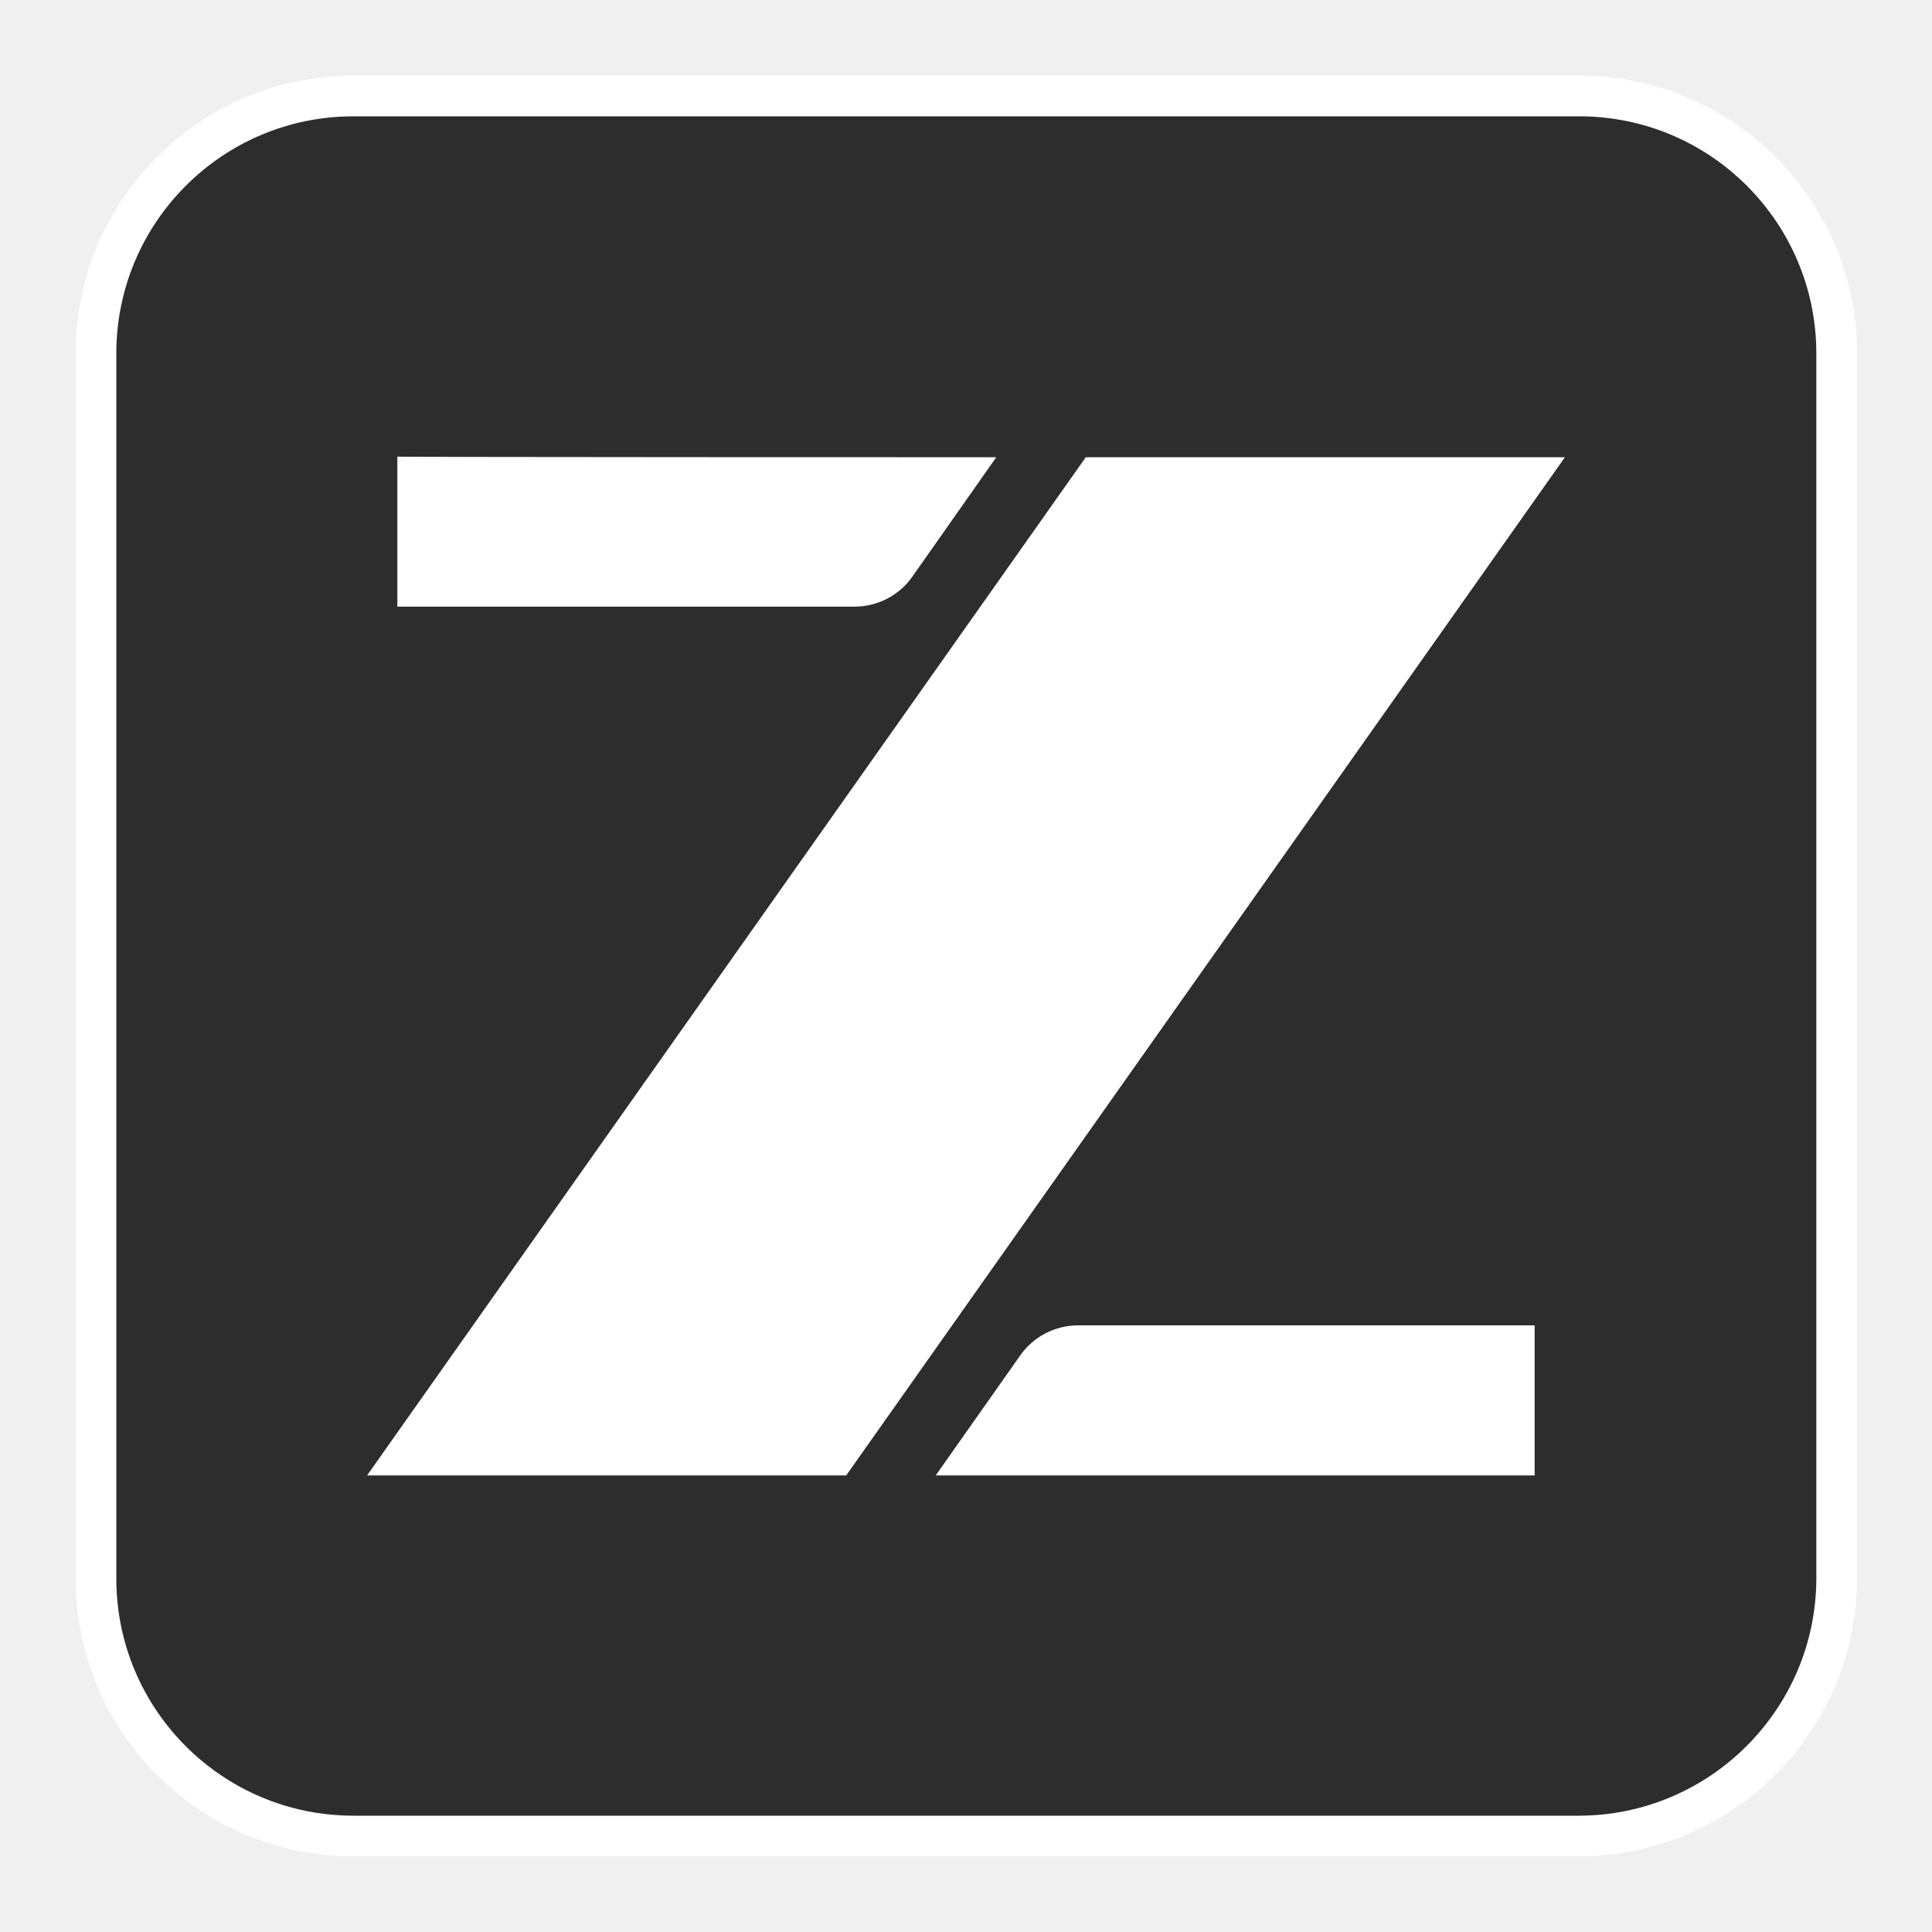
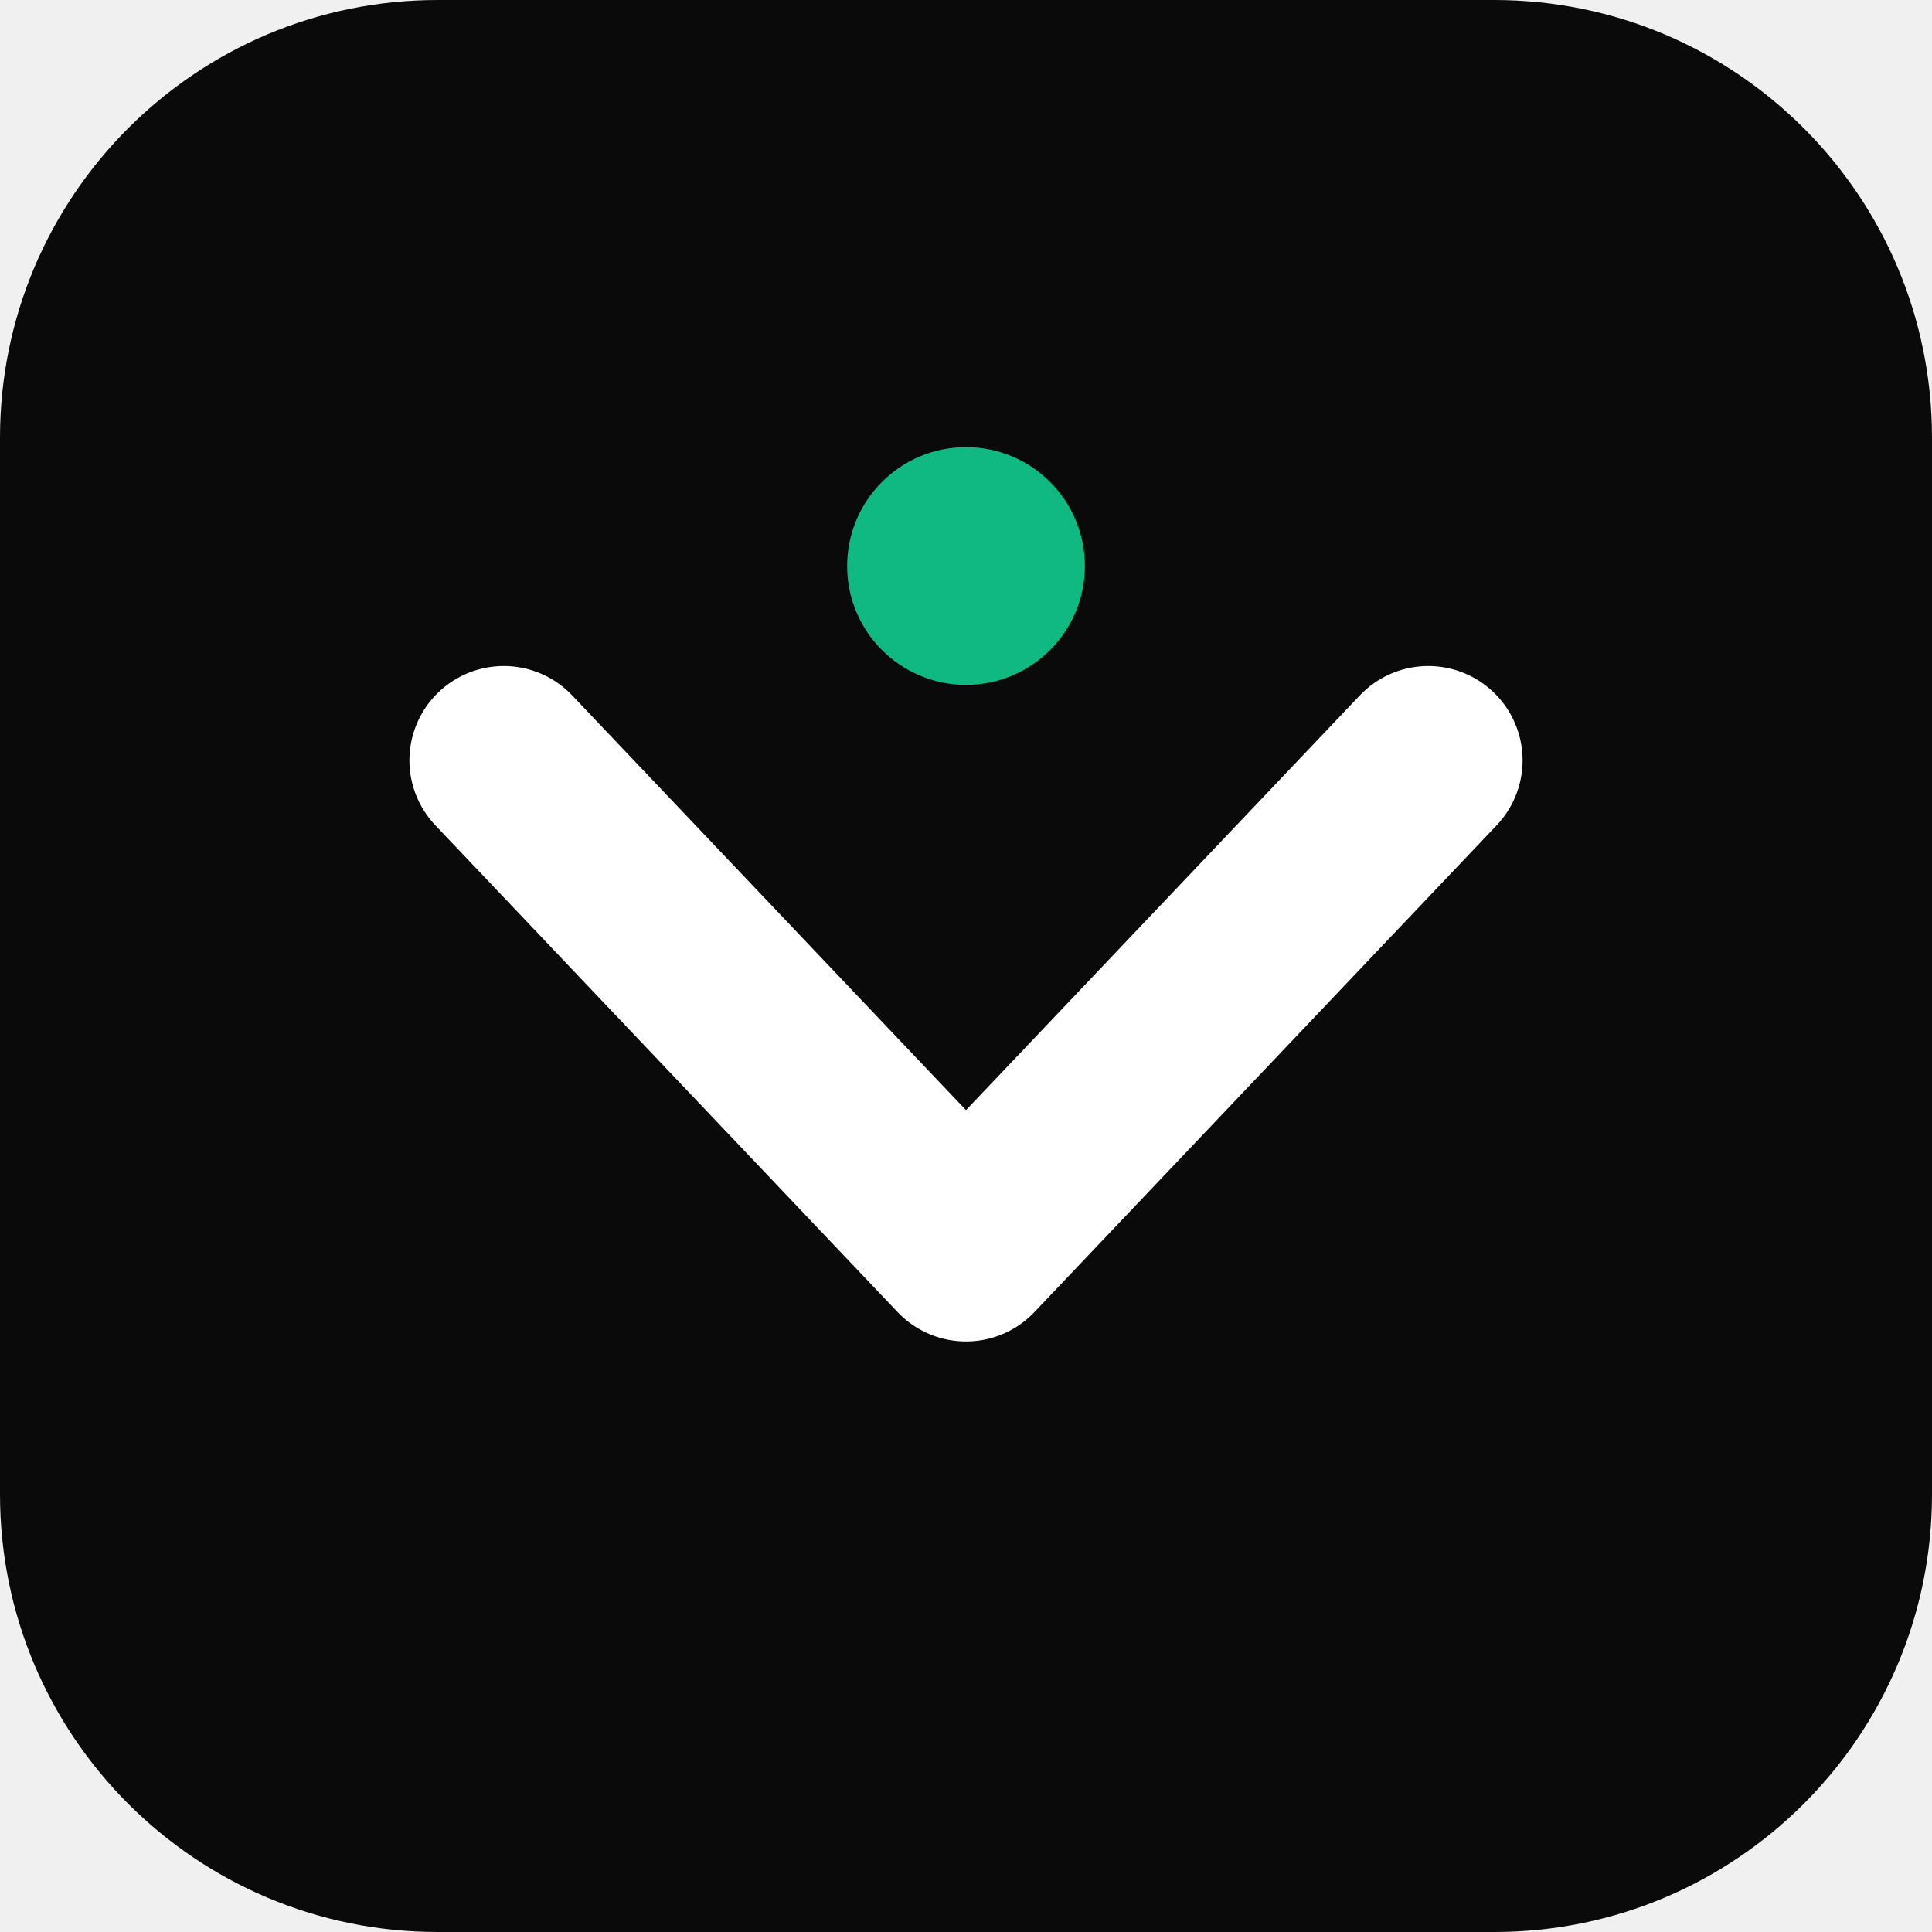
- <svg xmlns="http://www.w3.org/2000/svg" version="1.1" x="0px" y="0px" viewBox="0 0 30 30" style="enable-background:new 0 0 30 30;" xml:space="preserve">
-   <style type="text/css">
- 	.st0{opacity:0.3;fill:#E2E4E7;}
- 	.st1{opacity:0.8;fill:#E2E4E7;stroke:#FFFFFF;stroke-width:5;stroke-miterlimit:10;}
- 	.st2{fill:url(#SVGID_1_);}
- 	.st3{fill:none;stroke:#E0E4E9;stroke-width:0.25;stroke-miterlimit:10;}
- 	.st4{fill:none;}
- 	.st5{fill:#9DA1A5;}
- 	.st6{fill-rule:evenodd;clip-rule:evenodd;fill:none;}
- 	.st7{fill-rule:evenodd;clip-rule:evenodd;fill:#DFE2E7;}
- 	.st8{fill-rule:evenodd;clip-rule:evenodd;fill:#CDD4DA;}
- 	.st9{fill-rule:evenodd;clip-rule:evenodd;fill:#B3BCC7;}
- 	.st10{fill-rule:evenodd;clip-rule:evenodd;fill:#9DAAB7;}
- 	.st11{fill-rule:evenodd;clip-rule:evenodd;fill:#8698A8;}
- 	.st12{fill-rule:evenodd;clip-rule:evenodd;fill:url(#SVGID_2_);}
- 	.st13{fill-rule:evenodd;clip-rule:evenodd;fill:url(#SVGID_3_);}
- 	.st14{fill:#1F63EC;}
- 	.st15{fill:#2D2D2D;}
- 	.st16{fill:none;stroke:#E0E4E9;stroke-width:0.5;stroke-miterlimit:10;}
- 	.st17{fill-rule:evenodd;clip-rule:evenodd;fill:url(#SVGID_4_);}
- 	.st18{fill-rule:evenodd;clip-rule:evenodd;fill:url(#SVGID_5_);}
- 	.st19{fill:none;stroke:#677380;stroke-width:0.5;stroke-miterlimit:10;}
- 	.st20{fill:none;stroke:url(#SVGID_6_);stroke-width:2;stroke-miterlimit:10;}
- 	.st21{fill-rule:evenodd;clip-rule:evenodd;fill:url(#SVGID_7_);}
- 	.st22{fill-rule:evenodd;clip-rule:evenodd;fill:url(#SVGID_8_);}
- 	.st23{fill:#FFFFFF;}
- 	.st24{fill-rule:evenodd;clip-rule:evenodd;fill:#2D2D2D;}
- 	.st25{clip-path:url(#SVGID_10_);}
- 	.st26{clip-path:url(#SVGID_12_);}
- 	.st27{fill:url(#SVGID_13_);}
- 	.st28{fill-rule:evenodd;clip-rule:evenodd;fill:url(#SVGID_14_);}
- 	.st29{fill-rule:evenodd;clip-rule:evenodd;fill:url(#SVGID_15_);}
- 	.st30{clip-path:url(#SVGID_17_);}
- 	.st31{clip-path:url(#SVGID_19_);}
- 	.st32{fill:url(#SVGID_20_);}
- 	.st33{fill:none;stroke:url(#SVGID_21_);stroke-width:2;stroke-miterlimit:10;}
- 	.st34{fill-rule:evenodd;clip-rule:evenodd;fill:url(#SVGID_22_);}
- 	.st35{fill-rule:evenodd;clip-rule:evenodd;fill:url(#SVGID_23_);}
- 	.st36{clip-path:url(#SVGID_25_);}
- 	.st37{clip-path:url(#SVGID_27_);}
- 	.st38{fill:url(#SVGID_28_);}
- 	.st39{clip-path:url(#SVGID_30_);}
- 	.st40{clip-path:url(#SVGID_32_);}
- 	.st41{fill:url(#SVGID_33_);}
- 	.st42{fill-rule:evenodd;clip-rule:evenodd;fill:#126EF6;}
- 	.st43{fill-rule:evenodd;clip-rule:evenodd;fill:#FFFFFF;}
- 	.st44{clip-path:url(#SVGID_35_);}
- 	.st45{clip-path:url(#SVGID_37_);}
- 	.st46{fill:url(#SVGID_38_);}
- 	.st47{fill-rule:evenodd;clip-rule:evenodd;fill:#9DA1A5;}
- 	.st48{fill-rule:evenodd;clip-rule:evenodd;fill:url(#SVGID_39_);}
- 	.st49{fill-rule:evenodd;clip-rule:evenodd;fill:url(#SVGID_40_);}
- 	.st50{fill-rule:evenodd;clip-rule:evenodd;fill:url(#SVGID_41_);}
- 	.st51{fill-rule:evenodd;clip-rule:evenodd;fill:url(#SVGID_42_);}
- 	.st52{fill:none;stroke:url(#SVGID_43_);stroke-width:2;stroke-miterlimit:10;}
- 	.st53{fill-rule:evenodd;clip-rule:evenodd;fill:none;stroke:#E0E4E9;stroke-width:0.5;stroke-miterlimit:10;}
- 	.st54{fill-rule:evenodd;clip-rule:evenodd;fill:url(#SVGID_44_);}
- 	.st55{fill-rule:evenodd;clip-rule:evenodd;fill:url(#SVGID_45_);}
- 	.st56{fill-rule:evenodd;clip-rule:evenodd;fill:url(#SVGID_46_);}
- 	.st57{fill-rule:evenodd;clip-rule:evenodd;fill:url(#SVGID_47_);}
- 	.st58{fill-rule:evenodd;clip-rule:evenodd;fill:url(#SVGID_48_);}
- 	.st59{fill-rule:evenodd;clip-rule:evenodd;fill:url(#SVGID_49_);}
- 	.st60{fill-rule:evenodd;clip-rule:evenodd;fill:url(#SVGID_50_);}
- 	.st61{fill-rule:evenodd;clip-rule:evenodd;fill:url(#SVGID_51_);}
- 	.st62{fill-rule:evenodd;clip-rule:evenodd;fill:url(#SVGID_52_);}
- 	.st63{fill-rule:evenodd;clip-rule:evenodd;fill:url(#SVGID_53_);}
- 	.st64{clip-path:url(#SVGID_55_);}
- 	.st65{clip-path:url(#SVGID_57_);}
- 	.st66{fill:url(#SVGID_58_);}
- 	.st67{clip-path:url(#SVGID_60_);}
- 	.st68{clip-path:url(#SVGID_62_);}
- 	.st69{fill:url(#SVGID_63_);}
- 	.st70{fill:none;stroke:url(#SVGID_64_);stroke-width:2;stroke-miterlimit:10;}
- 	.st71{clip-path:url(#SVGID_66_);}
- 	.st72{clip-path:url(#SVGID_68_);}
- 	.st73{fill:url(#SVGID_69_);}
- 	.st74{clip-path:url(#SVGID_71_);}
- 	.st75{clip-path:url(#SVGID_73_);}
- 	.st76{fill:url(#SVGID_74_);}
- 	.st77{clip-path:url(#SVGID_76_);}
- 	.st78{clip-path:url(#SVGID_78_);}
- 	.st79{fill:url(#SVGID_79_);}
- 	.st80{fill-rule:evenodd;clip-rule:evenodd;fill:url(#SVGID_80_);}
- 	.st81{fill-rule:evenodd;clip-rule:evenodd;fill:url(#SVGID_81_);}
- 	.st82{clip-path:url(#SVGID_83_);}
- 	.st83{clip-path:url(#SVGID_85_);}
- 	.st84{fill:url(#SVGID_86_);}
- 	.st85{fill-rule:evenodd;clip-rule:evenodd;fill:url(#SVGID_87_);}
- 	.st86{fill-rule:evenodd;clip-rule:evenodd;fill:url(#SVGID_88_);}
- 	.st87{clip-path:url(#SVGID_90_);}
- 	.st88{clip-path:url(#SVGID_92_);}
- 	.st89{fill:url(#SVGID_93_);}
- 	.st90{fill:none;stroke:url(#SVGID_94_);stroke-width:2;stroke-miterlimit:10;}
- 	.st91{fill-rule:evenodd;clip-rule:evenodd;fill:url(#SVGID_95_);}
- 	.st92{fill-rule:evenodd;clip-rule:evenodd;fill:url(#SVGID_96_);}
- 	.st93{clip-path:url(#SVGID_98_);}
- 	.st94{clip-path:url(#SVGID_100_);}
- 	.st95{fill:url(#SVGID_101_);}
- 	.st96{clip-path:url(#SVGID_103_);}
- 	.st97{clip-path:url(#SVGID_105_);}
- 	.st98{fill:url(#SVGID_106_);}
- 	.st99{clip-path:url(#SVGID_108_);}
- 	.st100{clip-path:url(#SVGID_110_);}
- 	.st101{fill:url(#SVGID_111_);}
- 	.st102{fill:#FFFFFF;stroke:#B3BCC7;stroke-width:0.275;stroke-miterlimit:10;}
- 	.st103{clip-path:url(#SVGID_113_);}
- 	.st104{fill:#FDD138;}
- 	.st105{fill:#FCA62F;}
- 	.st106{fill:#FB7927;}
- 	.st107{fill:#F44B22;}
- 	.st108{fill:#D81915;}
- 	.st109{fill:#2D2D2D;stroke:#FFFFFF;stroke-width:0.335;stroke-miterlimit:10;}
- 	.st110{fill:none;stroke:#65727F;stroke-width:2;stroke-miterlimit:10;}
- 	.st111{fill:none;stroke:#65727F;stroke-width:0.75;stroke-miterlimit:10;}
- 	.st112{fill:url(#SVGID_114_);}
- 	.st113{fill:#D06C50;}
- 	.st114{fill:#2D2D2D;stroke:#B3BCC7;stroke-width:0.275;stroke-miterlimit:10;}
- 	.st115{opacity:0.2;}
- 	.st116{fill:none;stroke:#677380;stroke-width:0.356;stroke-miterlimit:10;}
- 	.st117{fill:none;stroke:#677380;stroke-width:0.356;stroke-miterlimit:10;stroke-dasharray:1.021,1.021;}
- 	.st118{fill:none;stroke:#677380;stroke-width:0.356;stroke-miterlimit:10;stroke-dasharray:1.02,1.02;}
- 	.st119{opacity:0.2;fill:none;}
- 	.st120{fill:none;stroke:#677380;stroke-width:0.369;stroke-miterlimit:10;}
- 	.st121{fill:none;stroke:#677380;stroke-width:0.369;stroke-miterlimit:10;stroke-dasharray:1.051,1.051;}
- 	.st122{opacity:0.3;fill:#1F63EC;}
- 	.st123{fill:#2D2D2D;stroke:#FFFFFF;stroke-width:0.316;stroke-miterlimit:10;}
- 	.st124{fill:#FFFFFF;stroke:#B3BCC7;stroke-width:0.316;stroke-miterlimit:10;}
- 	.st125{clip-path:url(#SVGID_118_);}
- 	.st126{fill:url(#SVGID_119_);}
- 	.st127{fill:none;stroke:#DFE2E7;stroke-width:0.75;stroke-miterlimit:10;}
- 	.st128{fill:#9DA1A5;stroke:#FFFFFF;stroke-miterlimit:10;}
- 	.st129{fill:url(#SVGID_120_);}
- 	.st130{fill:none;stroke:#677380;stroke-width:0.75;stroke-miterlimit:10;}
- 	.st131{opacity:0.4;}
- 	.st132{clip-path:url(#SVGID_122_);}
- 	.st133{clip-path:url(#SVGID_124_);}
- 	.st134{fill:url(#SVGID_125_);}
- 	.st135{fill:none;stroke:#8392A3;stroke-width:0.35;stroke-miterlimit:10;}
- 	.st136{fill:none;stroke:#8392A3;stroke-width:0.35;stroke-miterlimit:10;stroke-dasharray:0.995,0.995;}
- 	.st137{fill:none;stroke:#8392A3;stroke-width:0.35;stroke-miterlimit:10;stroke-dasharray:1.004,1.004;}
- 	.st138{fill:none;stroke:url(#SVGID_126_);stroke-width:1.5;stroke-miterlimit:10;}
- 	.st139{fill:url(#SVGID_127_);}
- 	.st140{fill:none;stroke:#DDE0E4;stroke-width:0.35;stroke-miterlimit:10;}
- 	.st141{fill:#2D2D2D;stroke:#A9B3BE;stroke-width:0.275;stroke-miterlimit:10;}
- 	.st142{fill-rule:evenodd;clip-rule:evenodd;fill:#126EF4;}
- 	.st143{fill:#FFFFFF;stroke:#B1BAC4;stroke-width:0.275;stroke-miterlimit:10;}
- 	.st144{fill:#CE6C50;}
- 	.st145{fill:#5B5B5B;}
- 	.st146{fill:#8392A3;}
- 	.st147{fill:none;stroke:url(#SVGID_128_);stroke-width:1.5;stroke-miterlimit:10;}
- 	.st148{fill:url(#SVGID_129_);}
- 	.st149{fill:none;stroke:#B5BDC4;stroke-width:0.7;stroke-miterlimit:10;}
- 	.st150{opacity:0.6;fill:none;stroke:#78838E;stroke-width:0.35;stroke-miterlimit:10;}
- 	.st151{opacity:0.2;fill:none;stroke:#8392A3;stroke-width:0.35;stroke-miterlimit:10;stroke-dasharray:1,1;}
- 	.st152{fill:none;stroke:#DDE0E4;stroke-width:0.75;stroke-miterlimit:10;}
- 	.st153{fill:none;stroke:#8392A3;stroke-width:0.5;stroke-miterlimit:10;}
- 	.st154{opacity:0.2;fill:none;stroke:#677380;stroke-width:0.356;stroke-miterlimit:10;stroke-dasharray:1.018,1.018;}
- 	.st155{fill:none;stroke:#DDE0E4;stroke-width:0.765;stroke-miterlimit:10;}
- 	.st156{fill:url(#SVGID_130_);}
- 	.st157{fill:url(#SVGID_131_);}
- 	.st158{fill:#B1BAC4;}
- 	.st159{fill:#CBD1D8;}
- 	.st160{fill:#0B1B2B;}
- 	.st161{fill:#91D119;}
- 	.st162{opacity:0.7;}
- 	.st163{fill:#FFFFFF;stroke:#000000;stroke-width:0.442;stroke-miterlimit:10;}
- 	.st164{fill:none;stroke:#939CAA;stroke-width:0.221;stroke-miterlimit:10;}
- 	.st165{fill:none;stroke:#FFFFFF;stroke-width:3.092;stroke-miterlimit:10;}
- 	.st166{fill:url(#SVGID_132_);}
- 	.st167{fill:none;stroke:url(#SVGID_133_);stroke-width:1.714;stroke-miterlimit:10;}
- 	.st168{fill:url(#SVGID_134_);}
- 	.st169{fill:url(#SVGID_135_);}
- 	.st170{fill:url(#SVGID_136_);}
- 	.st171{fill:url(#SVGID_137_);}
- 	.st172{fill:url(#SVGID_138_);}
- 	.st173{fill:url(#SVGID_139_);}
- 	.st174{fill:url(#SVGID_140_);}
- 	.st175{fill:url(#SVGID_141_);}
- 	.st176{fill:url(#SVGID_142_);}
- 	.st177{fill:url(#SVGID_143_);}
- 	.st178{fill:url(#SVGID_144_);}
- 	.st179{fill:none;stroke:#1F63EC;stroke-width:4;stroke-miterlimit:10;}
- 	.st180{fill:none;stroke:#0B1B2B;stroke-width:4;stroke-miterlimit:10;}
- 	.st181{fill:none;stroke:#677380;stroke-width:0.399;stroke-miterlimit:10;}
- 	.st182{fill:none;stroke:#677380;stroke-width:0.399;stroke-miterlimit:10;stroke-dasharray:1.14,1.14;}
- 	.st183{fill:#257AF1;}
- 	.st184{opacity:0.3;fill:#FFFFFF;}
- 	.st185{fill:none;stroke:#98A5B2;stroke-width:4;stroke-miterlimit:10;}
- 	.st186{fill:none;stroke:#65727F;stroke-width:0.399;stroke-miterlimit:10;}
- 	.st187{fill:none;stroke:#65727F;stroke-width:0.399;stroke-miterlimit:10;stroke-dasharray:1.14,1.14;}
- 	.st188{fill:none;stroke:#DDDFE4;stroke-width:0.75;stroke-miterlimit:10;}
- 	.st189{fill:#9A9EA2;}
- 	.st190{fill-rule:evenodd;clip-rule:evenodd;fill:#3267AC;}
- 	.st191{fill:#FFFFFF;stroke:#AFB8C3;stroke-width:0.275;stroke-miterlimit:10;}
- 	.st192{fill:#C5694E;}
- 	.st193{fill:#8192A2;}
- 	.st194{fill:#2D2D2D;stroke:#FFFFFF;stroke-width:0.632;stroke-miterlimit:10;}
- </style>
-   <g id="图层_2">
- </g>
-   <g id="图层_1">
-     <path class="st194" d="M24.51,28.51H5.49c-2.21,0-4-1.79-4-4V5.49c0-2.21,1.79-4,4-4h19.03c2.21,0,4,1.79,4,4v19.03   C28.51,26.72,26.72,28.51,24.51,28.51z" />
-     <g>
-       <g>
-         <g>
-           <g>
-             <path class="st23" d="M15.47,7.1l-1.3,1.85c-0.2,0.29-0.54,0.47-0.9,0.47h-7.1V7.09C6.16,7.1,15.47,7.1,15.47,7.1z" />
-             <polygon class="st23" points="24.3,7.1 13.14,22.91 5.7,22.91 16.86,7.1      " />
-             <path class="st23" d="M14.53,22.91l1.31-1.86c0.2-0.29,0.54-0.47,0.9-0.47h7.09v2.33H14.53z" />
-           </g>
-         </g>
-       </g>
-     </g>
-   </g>
+ <svg xmlns="http://www.w3.org/2000/svg" width="1024" height="1024" viewBox="0 0 1024 1024" fill="none">
+   <rect width="1024" height="1024" rx="232" fill="#0a0a0a" />
+   <circle cx="512" cy="300" r="63" fill="#10b981" />
+   <path d="M267 403L512 661L757 403" stroke="#ffffff" stroke-width="100" stroke-linecap="round" stroke-linejoin="round" />
</svg>
